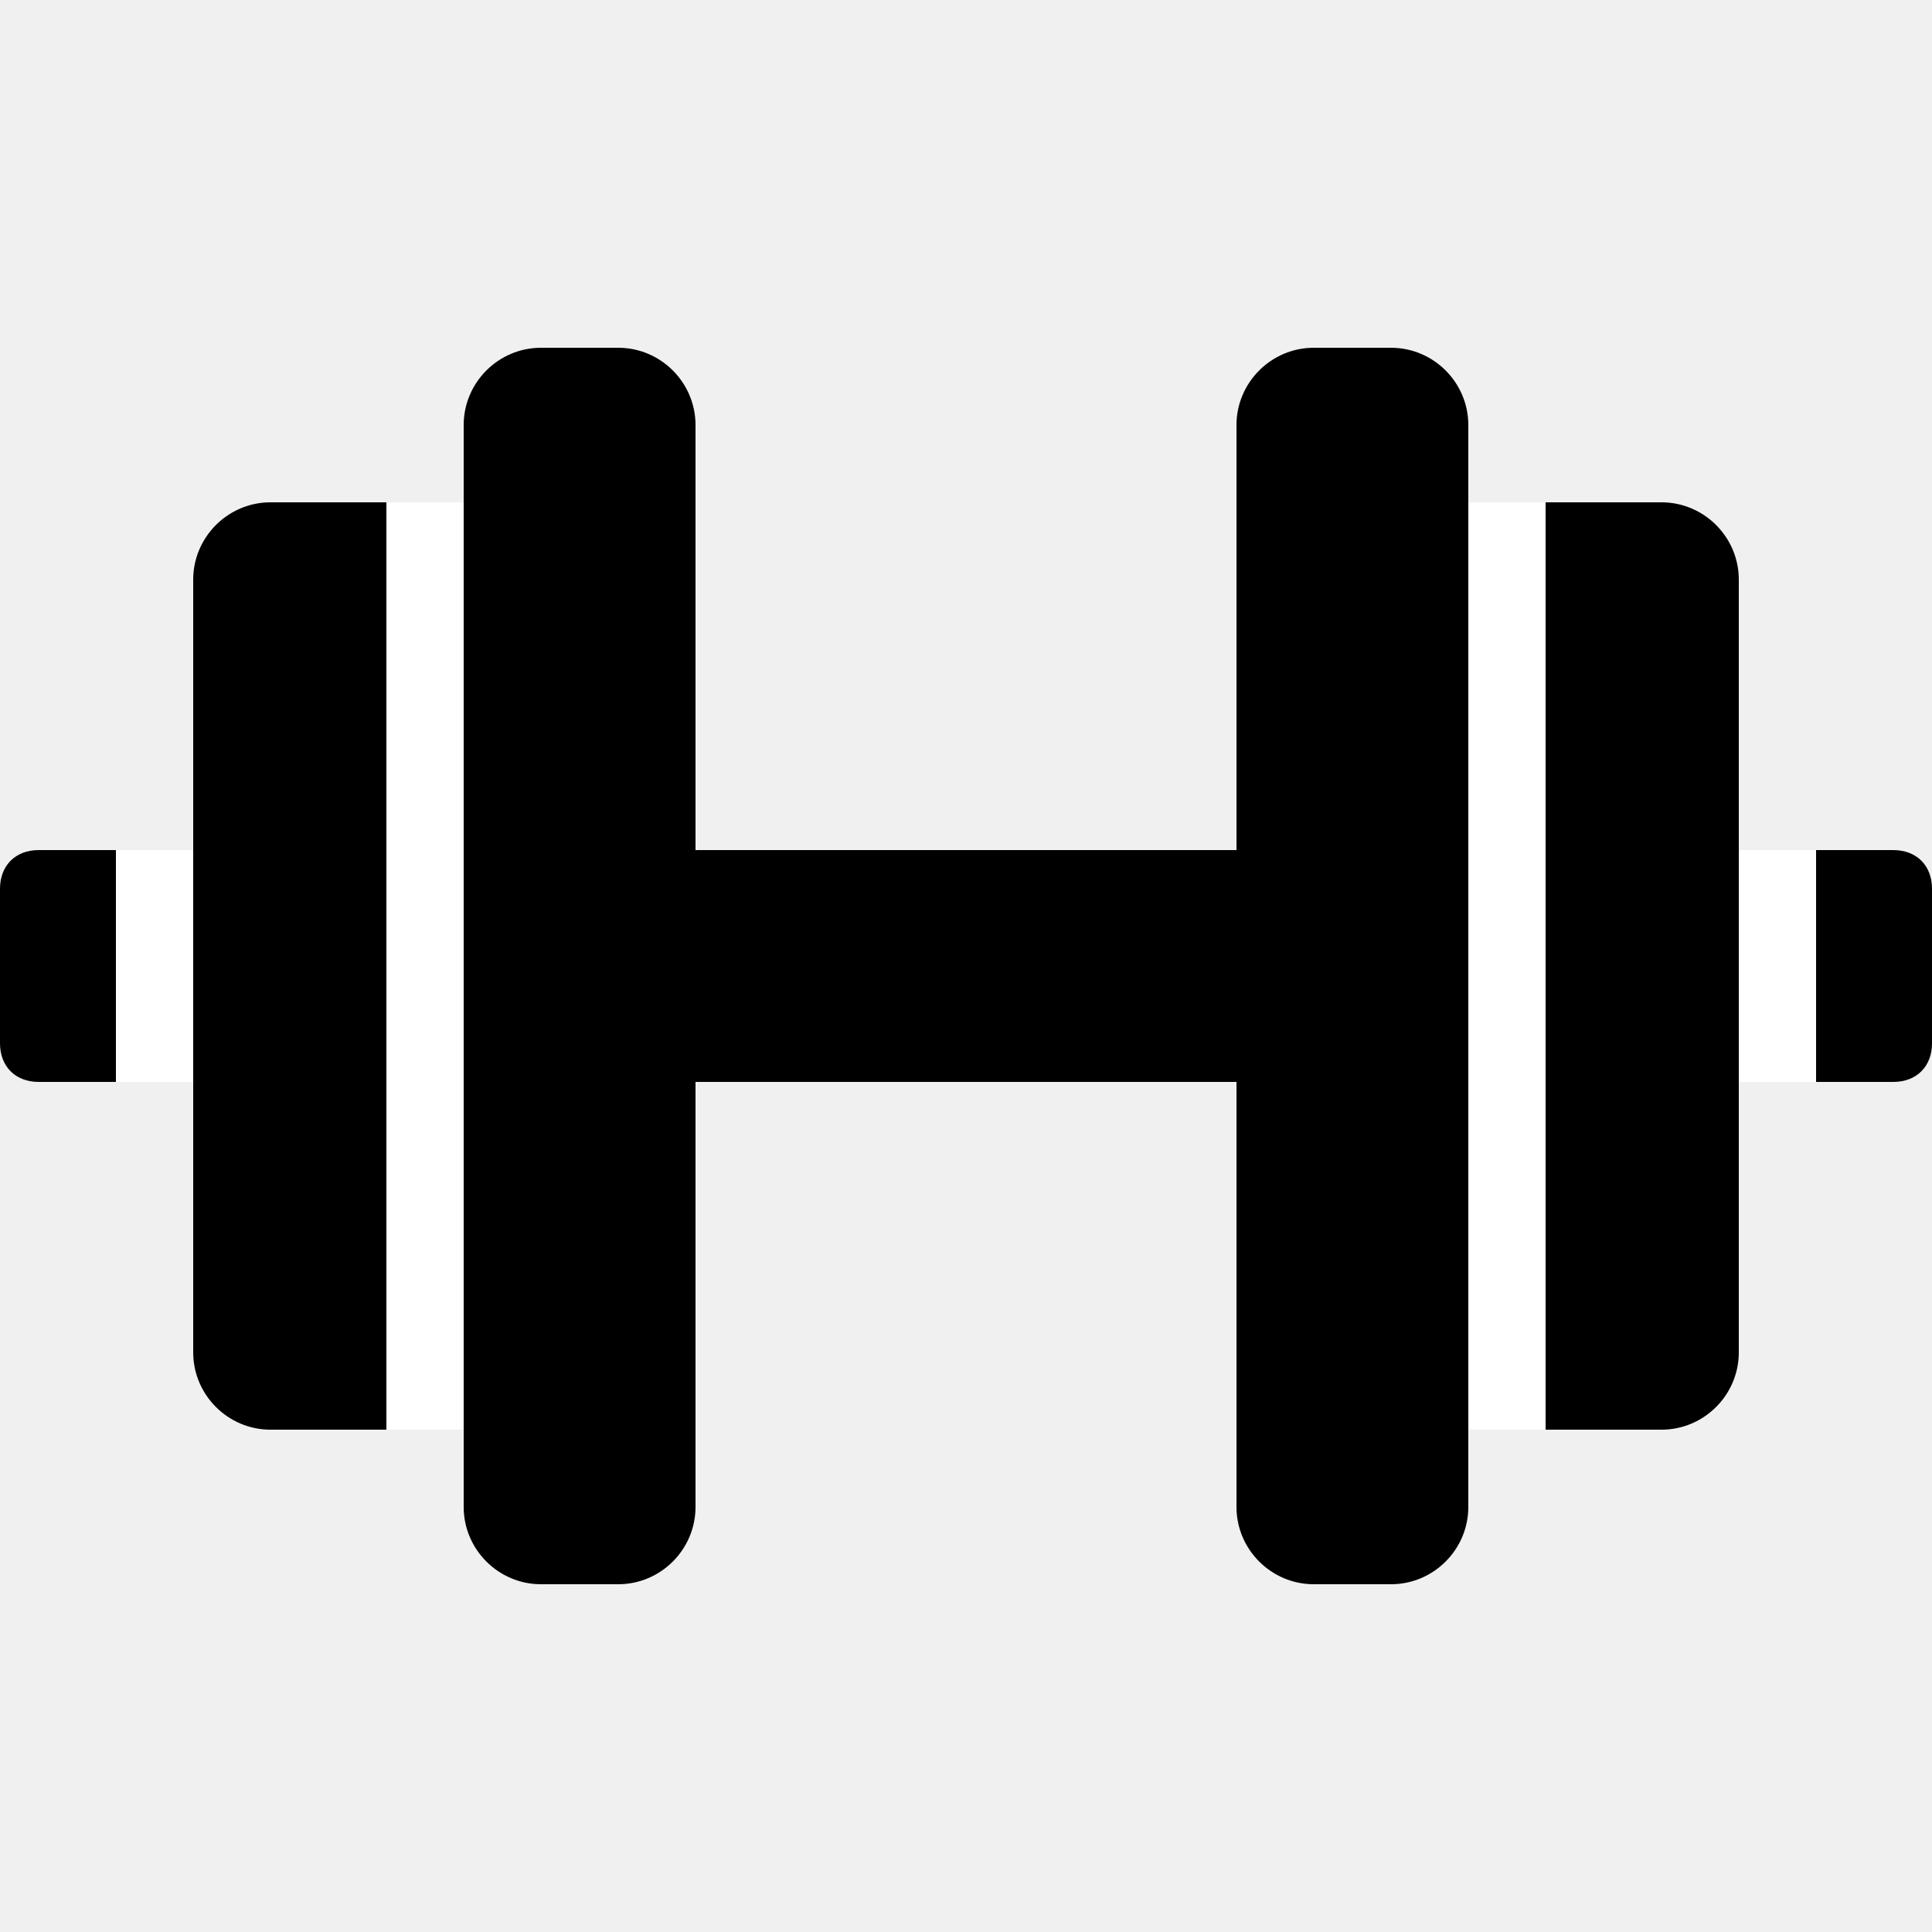
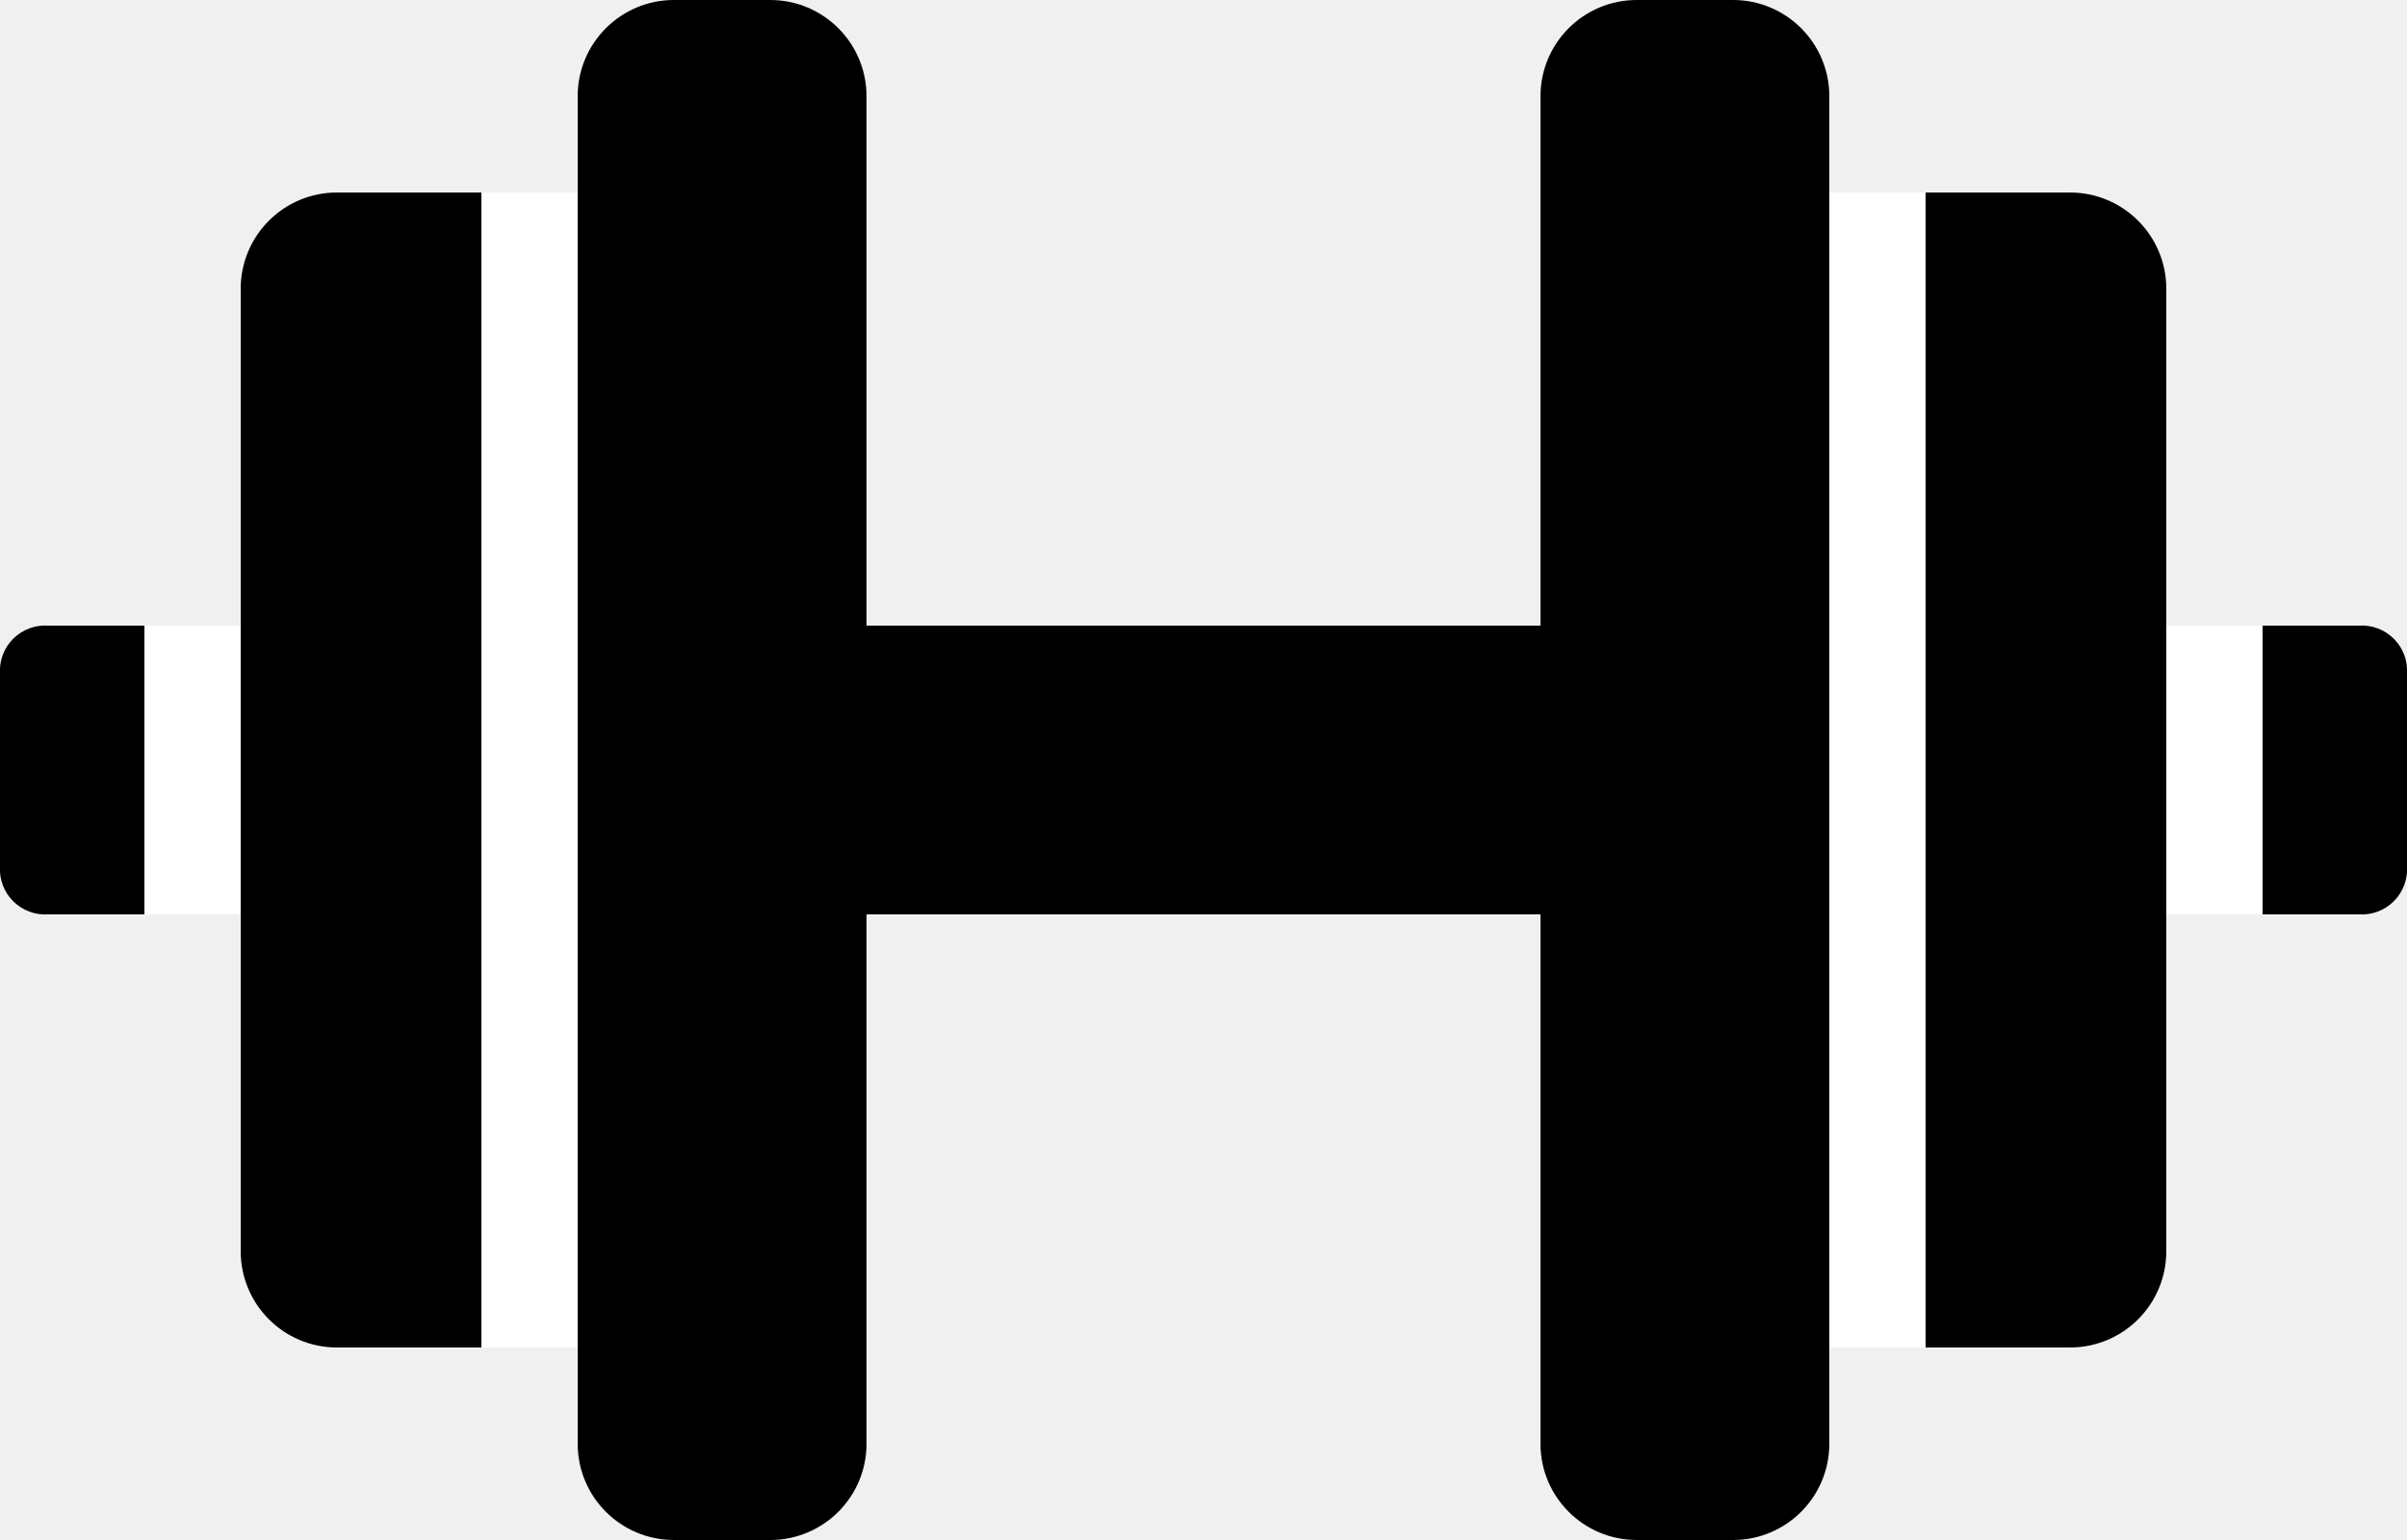
- <svg xmlns="http://www.w3.org/2000/svg" version="1.1" id="Calque_1" x="0px" y="0px" viewBox="0 0 50 50" style="enable-background:new 0 0 50 50;" xml:space="preserve">
-   <style type="text/css">
- 	.st0{fill:#FFFFFF;}
- </style>
-   <rect x="45" y="22" class="st0" width="2" height="6" />
-   <rect x="3" y="22" class="st0" width="2" height="6" />
-   <rect x="38" y="13" class="st0" width="2" height="24" />
-   <rect x="10" y="13" class="st0" width="2" height="24" />
-   <path d="M14,9c-1.1,0-2,0.9-2,2v28c0,1.1,0.9,2,2,2h2c1.1,0,2-0.9,2-2V28h14v11c0,1.1,0.9,2,2,2h2c1.1,0,2-0.9,2-2V11  c0-1.1-0.9-2-2-2h-2c-1.1,0-2,0.9-2,2v11H18V11c0-1.1-0.9-2-2-2H14z M7,13c-1.1,0-2,0.9-2,2v20c0,1.1,0.9,2,2,2h3V13H7z M40,13v24h3  c1.1,0,2-0.9,2-2V15c0-1.1-0.9-2-2-2H40z M1,22c-0.6,0-1,0.4-1,1v4c0,0.6,0.4,1,1,1h2v-6H1z M47,22v6h2c0.6,0,1-0.4,1-1v-4  c0-0.6-0.4-1-1-1H47z" />
+ <svg xmlns="http://www.w3.org/2000/svg" id="af5aa6f7-4183-484e-9051-46a598e2e12f" data-name="Calque 1" viewBox="0 0 50 32">
+   <rect x="45" y="13" width="2" height="6" fill="#fff" />
+   <rect x="3" y="13" width="2" height="6" fill="#fff" />
+   <rect x="38" y="4" width="2" height="24" fill="#fff" />
+   <rect x="10" y="4" width="2" height="24" fill="#fff" />
+   <path d="M14,0a2,2,0,0,0-2,2V30a2,2,0,0,0,2,2h2a2,2,0,0,0,2-2V19H32V30a2,2,0,0,0,2,2h2a2,2,0,0,0,2-2V2a2,2,0,0,0-2-2H34a2,2,0,0,0-2,2V13H18V2a2,2,0,0,0-2-2ZM7,4A2,2,0,0,0,5,6V26a2,2,0,0,0,2,2h3V4ZM40,4V28h3a2,2,0,0,0,2-2V6a2,2,0,0,0-2-2ZM1,13a.94.94,0,0,0-1,1v4a.94.94,0,0,0,1,1H3V13Zm46,0v6h2a.94.94,0,0,0,1-1V14a.94.94,0,0,0-1-1Z" />
</svg>
